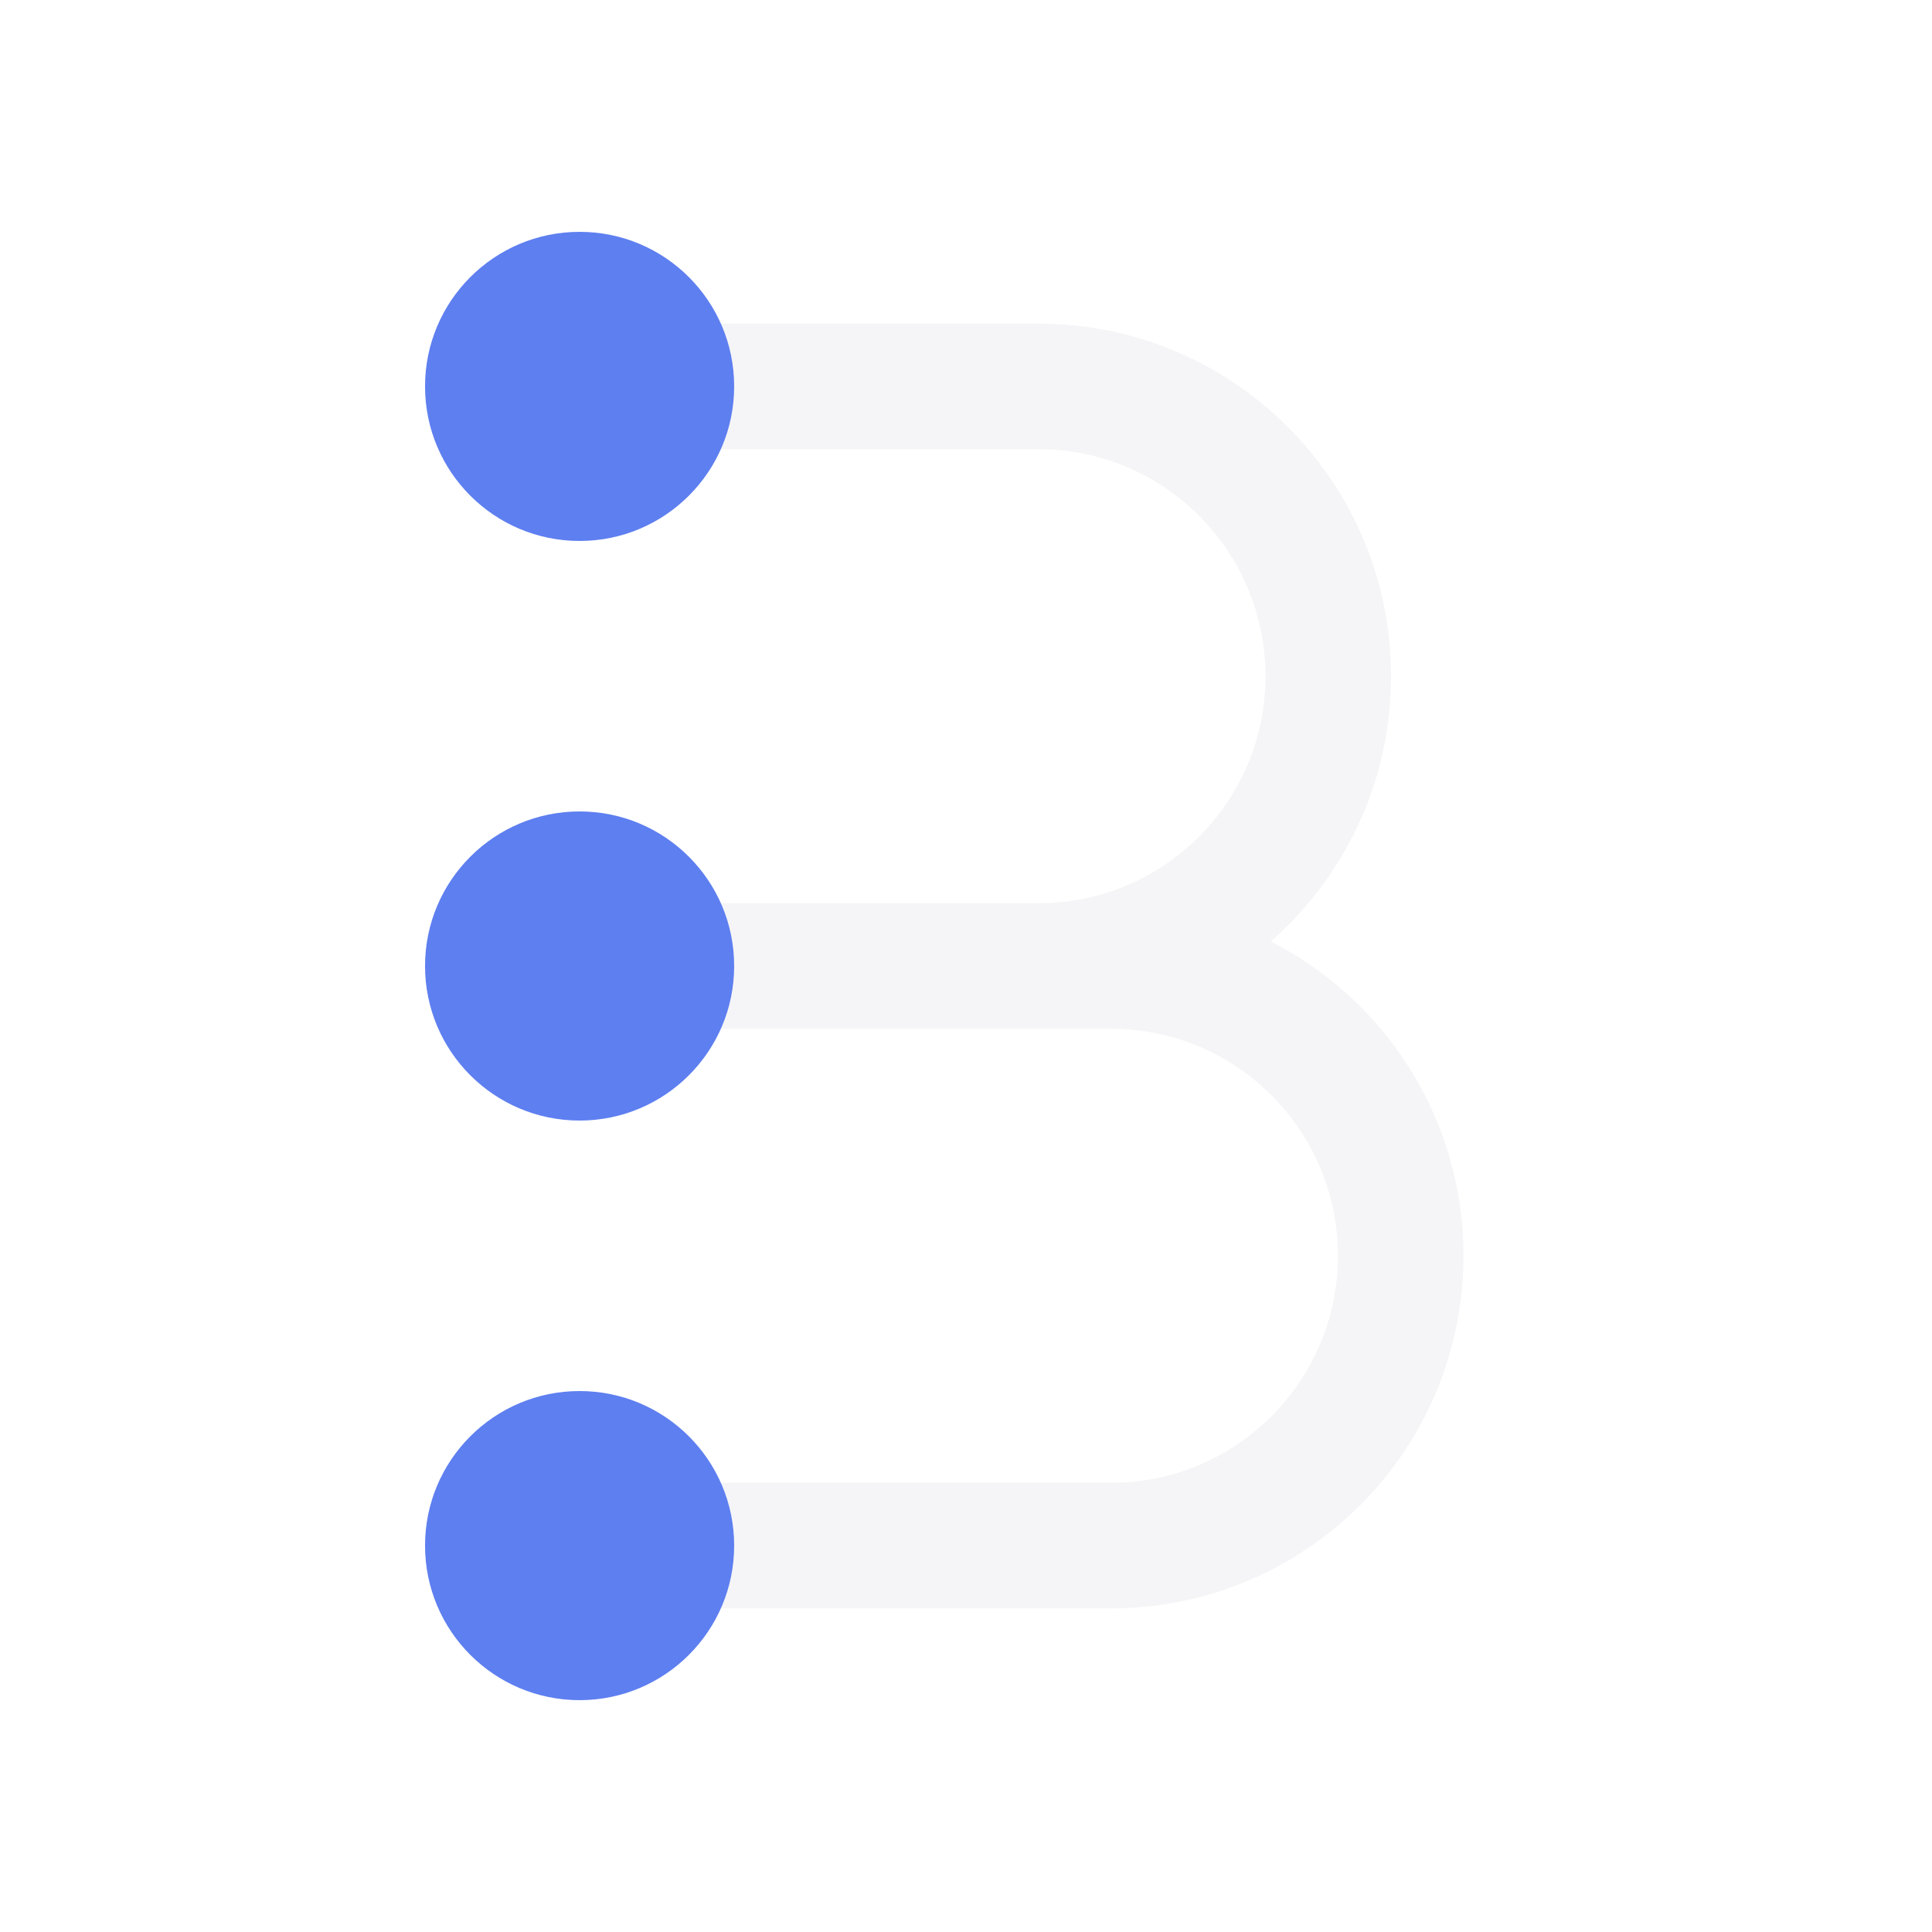
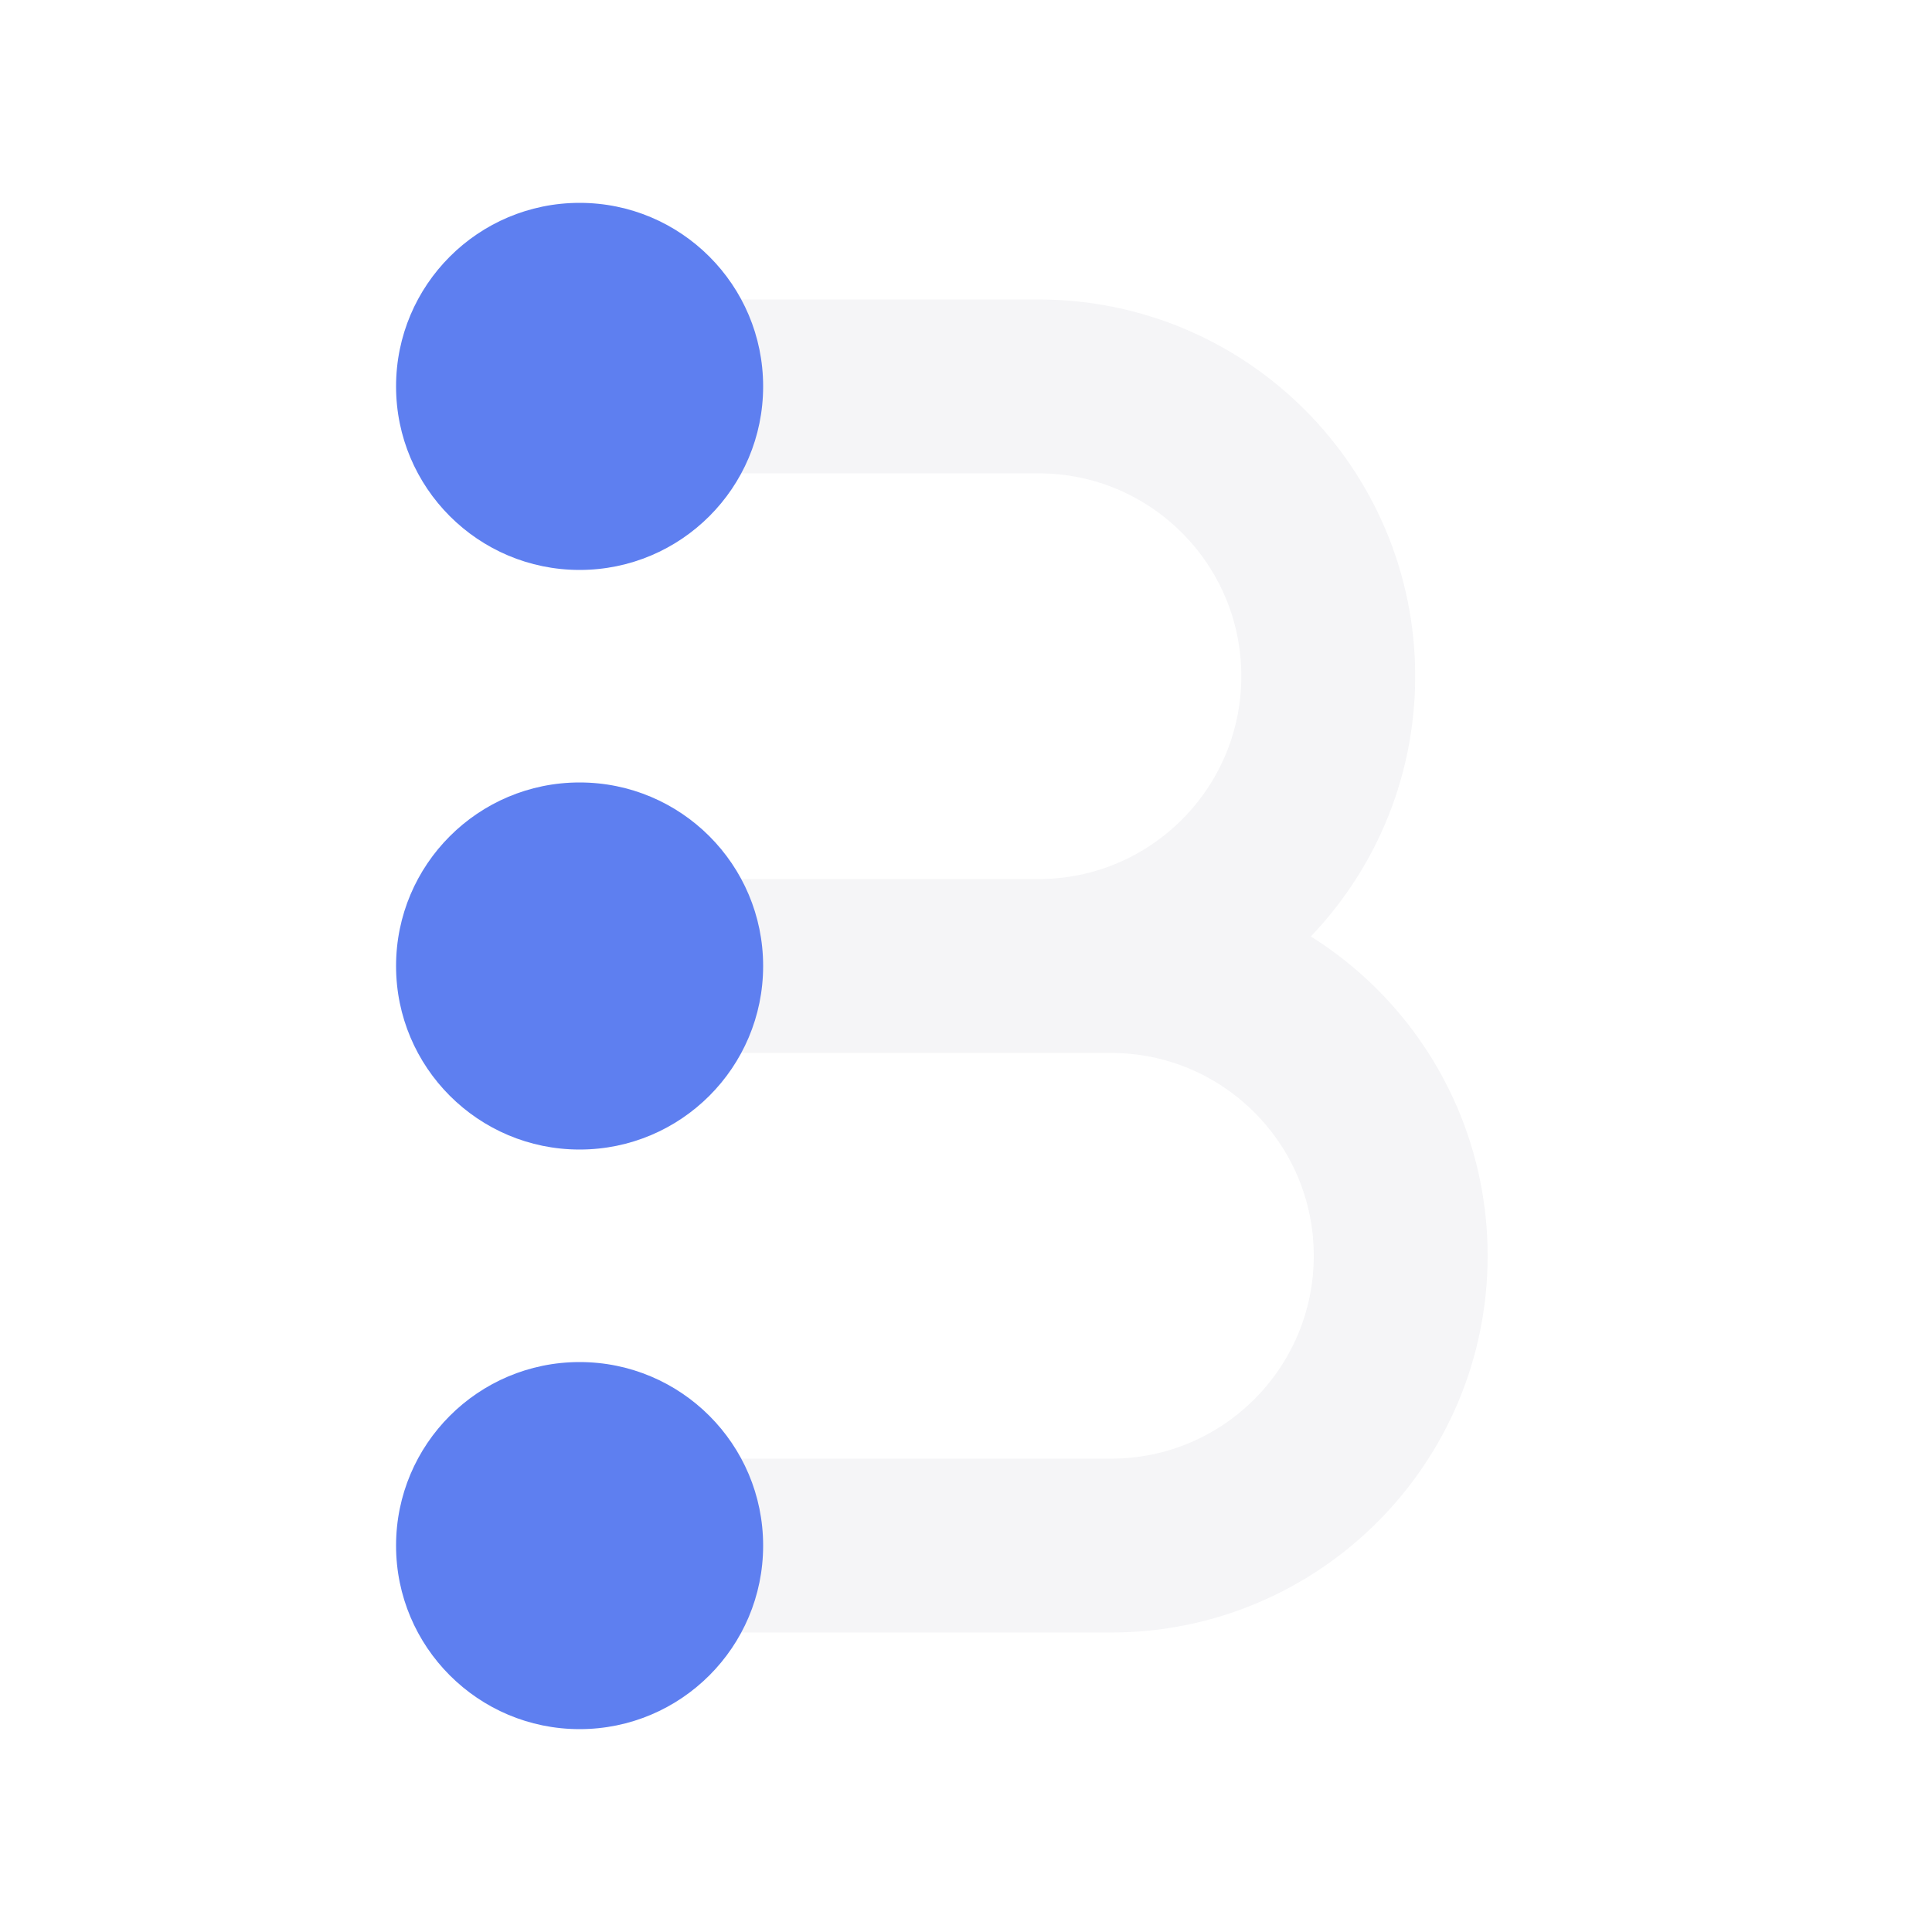
<svg xmlns="http://www.w3.org/2000/svg" viewBox="0 0 40 40" width="256" height="256" role="img" aria-label="Bosch Systems">
-   <path d="M12 8H21.5A6 6 0 0 1 21.5 20H12M12 20H23A6 6 0 0 1 23 32H12" fill="none" stroke="#F5F5F7" stroke-width="2.6" stroke-linecap="round" />
-   <circle cx="12" cy="8" r="3.2" fill="#5E7FF0" />
-   <circle cx="12" cy="20" r="3.2" fill="#5E7FF0" />
-   <circle cx="12" cy="32" r="3.2" fill="#5E7FF0" />
+   <path d="M12 8H21.5A6 6 0 0 1 21.5 20H12M12 20H23A6 6 0 0 1 23 32H12" fill="none" stroke="#F5F5F7" stroke-width="3.6" stroke-linecap="round" stroke-linejoin="round" />
+   <circle cx="12" cy="8" r="3.8" fill="#5E7FF0" />
+   <circle cx="12" cy="20" r="3.8" fill="#5E7FF0" />
+   <circle cx="12" cy="32" r="3.8" fill="#5E7FF0" />
</svg>
